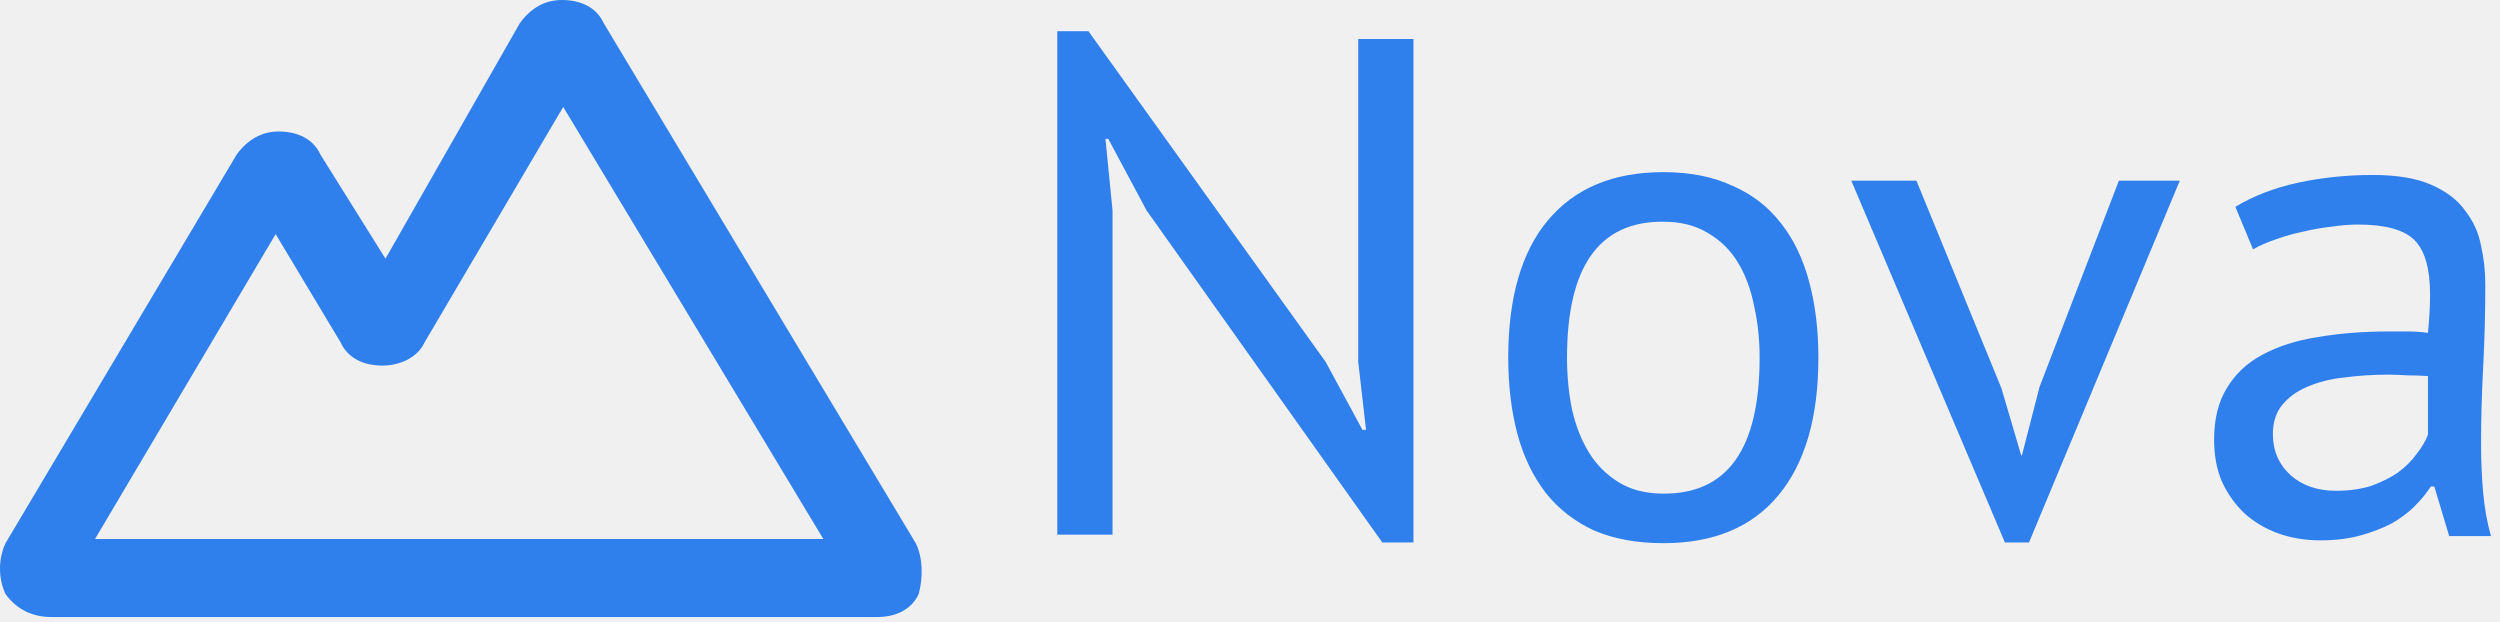
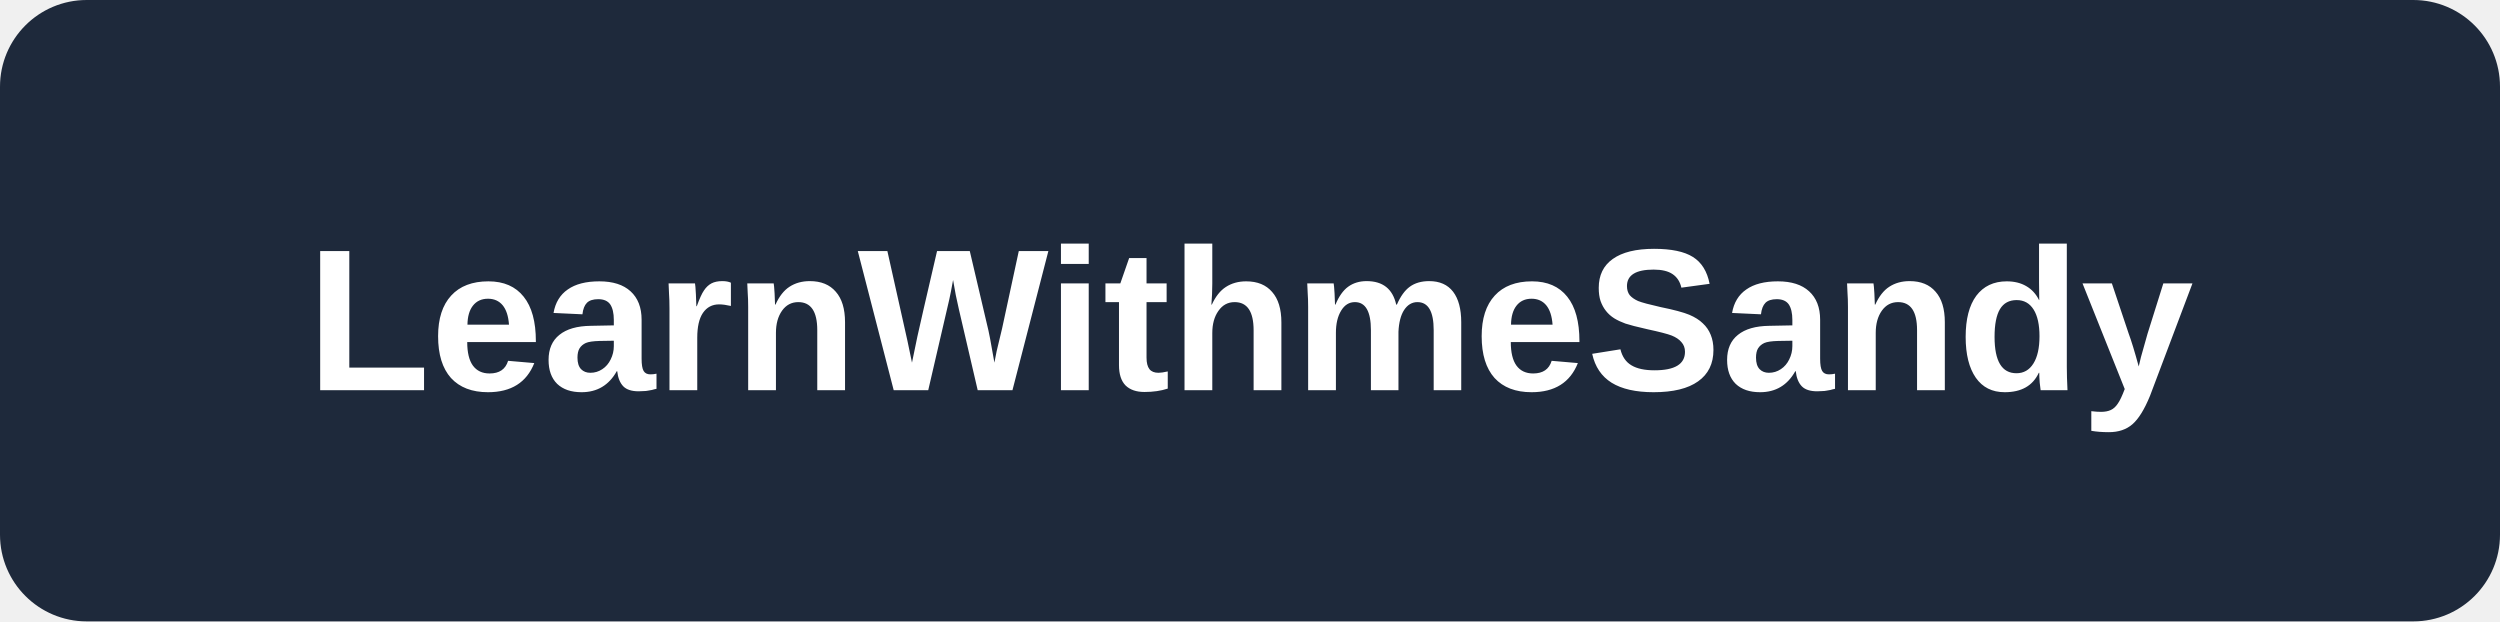
- <svg xmlns="http://www.w3.org/2000/svg" fill="none" height="43" viewBox="0 0 173 43" width="173">
-   <g fill="#2f80ed">
-     <path d="m63.375 37.6-21.6-36c-.5-1.1-1.6-1.6-2.9-1.6-1.1 0-2.1.5-2.9 1.6l-9.3 16.3-4.5-7.2c-.5-1.1-1.6-1.6-2.9-1.6-1.1 0-2.1.5-2.9 1.6l-16 26.9c-.5 1.1-.5 2.4 0 3.5.8 1.1 1.9 1.6 3.2 1.6h57.1c1.3 0 2.4-.5 2.9-1.6.3-1.1.3-2.5-.2-3.5zm-56.8-.3 12.5-21.1 4.5 7.5c.5 1.1 1.6 1.6 2.9 1.6 1.1 0 2.4-.5 2.9-1.6l9.6-16.3 18 29.9z" />
-     <path d="m79.339 14.558-2.646-4.949h-.196l.49 4.949v22.442h-3.822v-34.839h2.156l16.415 22.883 2.548 4.704h.245l-.539-4.704v-22.344h3.822v34.839h-2.156z" />
-     <path d="m104.371 24.75c0-4.149.914-7.317 2.744-9.506 1.862-2.221 4.524-3.332 7.987-3.332 1.829 0 3.413.31 4.753.931 1.372.588 2.499 1.454 3.381 2.597.882 1.111 1.535 2.466 1.96 4.067.424 1.568.637 3.316.637 5.243 0 4.149-.931 7.334-2.793 9.555-1.83 2.189-4.476 3.283-7.938 3.283-1.83 0-3.43-.294-4.802-.882-1.34-.621-2.45-1.486-3.332-2.597-.882-1.143-1.536-2.499-1.96-4.067-.425-1.601-.637-3.365-.637-5.292zm4.067 0c0 1.241.114 2.434.343 3.577.261 1.143.653 2.14 1.176 2.989.522.849 1.208 1.535 2.058 2.058.849.523 1.878.784 3.087.784 4.442.033 6.664-3.103 6.664-9.408 0-1.274-.131-2.483-.392-3.626-.229-1.143-.605-2.14-1.127-2.989-.523-.849-1.209-1.519-2.058-2.009-.85-.523-1.879-.784-3.087-.784-4.443-.033-6.664 3.103-6.664 9.408z" />
-     <path d="m138.495 26.857 1.372 4.655h.049l1.225-4.753 5.488-14.259h4.214l-10.437 25.039h-1.666l-10.633-25.039h4.508z" />
-     <path d="m154.686 14.313c1.241-.751 2.678-1.307 4.312-1.666 1.666-.359 3.397-.539 5.194-.539 1.698 0 3.054.229 4.067.686 1.045.457 1.829 1.062 2.352 1.813.555.719.914 1.519 1.078 2.401.196.882.294 1.764.294 2.646 0 1.96-.049 3.871-.147 5.733s-.147 3.626-.147 5.292c0 1.209.049 2.352.147 3.43s.277 2.074.539 2.989h-2.891l-1.029-3.43h-.245c-.294.457-.67.915-1.127 1.372-.425.425-.948.817-1.568 1.176-.621.327-1.34.604-2.156.833-.817.229-1.748.343-2.793.343-1.046 0-2.026-.163-2.94-.49-.882-.327-1.65-.784-2.303-1.372-.654-.621-1.176-1.356-1.568-2.205-.36-.849-.539-1.813-.539-2.891 0-1.437.294-2.63.882-3.577.588-.98 1.404-1.748 2.45-2.303 1.078-.588 2.352-.996 3.822-1.225 1.502-.261 3.152-.392 4.949-.392h1.323c.457 0 .914.033 1.372.098.098-.98.147-1.862.147-2.646 0-1.797-.36-3.054-1.078-3.773-.719-.719-2.026-1.078-3.92-1.078-.556 0-1.16.049-1.813.147-.621.065-1.274.18-1.96.343-.654.131-1.291.31-1.911.539-.588.196-1.111.425-1.568.686zm6.958 19.649c.914 0 1.731-.114 2.45-.343.718-.261 1.339-.572 1.862-.931.522-.392.947-.817 1.274-1.274.359-.457.62-.898.784-1.323v-4.067c-.458-.033-.931-.049-1.421-.049-.458-.033-.915-.049-1.372-.049-1.013 0-2.009.065-2.989.196-.948.098-1.797.31-2.548.637-.719.294-1.307.719-1.764 1.274-.425.523-.637 1.192-.637 2.009 0 1.143.408 2.091 1.225 2.842.816.719 1.862 1.078 3.136 1.078z" />
-   </g>
+ <svg xmlns="http://www.w3.org/2000/svg" width="173" height="43" viewBox="0 0 173 43">
+   <rect width="173" height="43" rx="6" fill="#1E293B" />
+   <text x="86.5" y="27" text-anchor="middle" font-family="Arial, Helvetica, sans-serif" font-size="14" font-weight="bold" fill="#FFFFFF">
+     LearnWithmeSandy
+   </text>
</svg>
